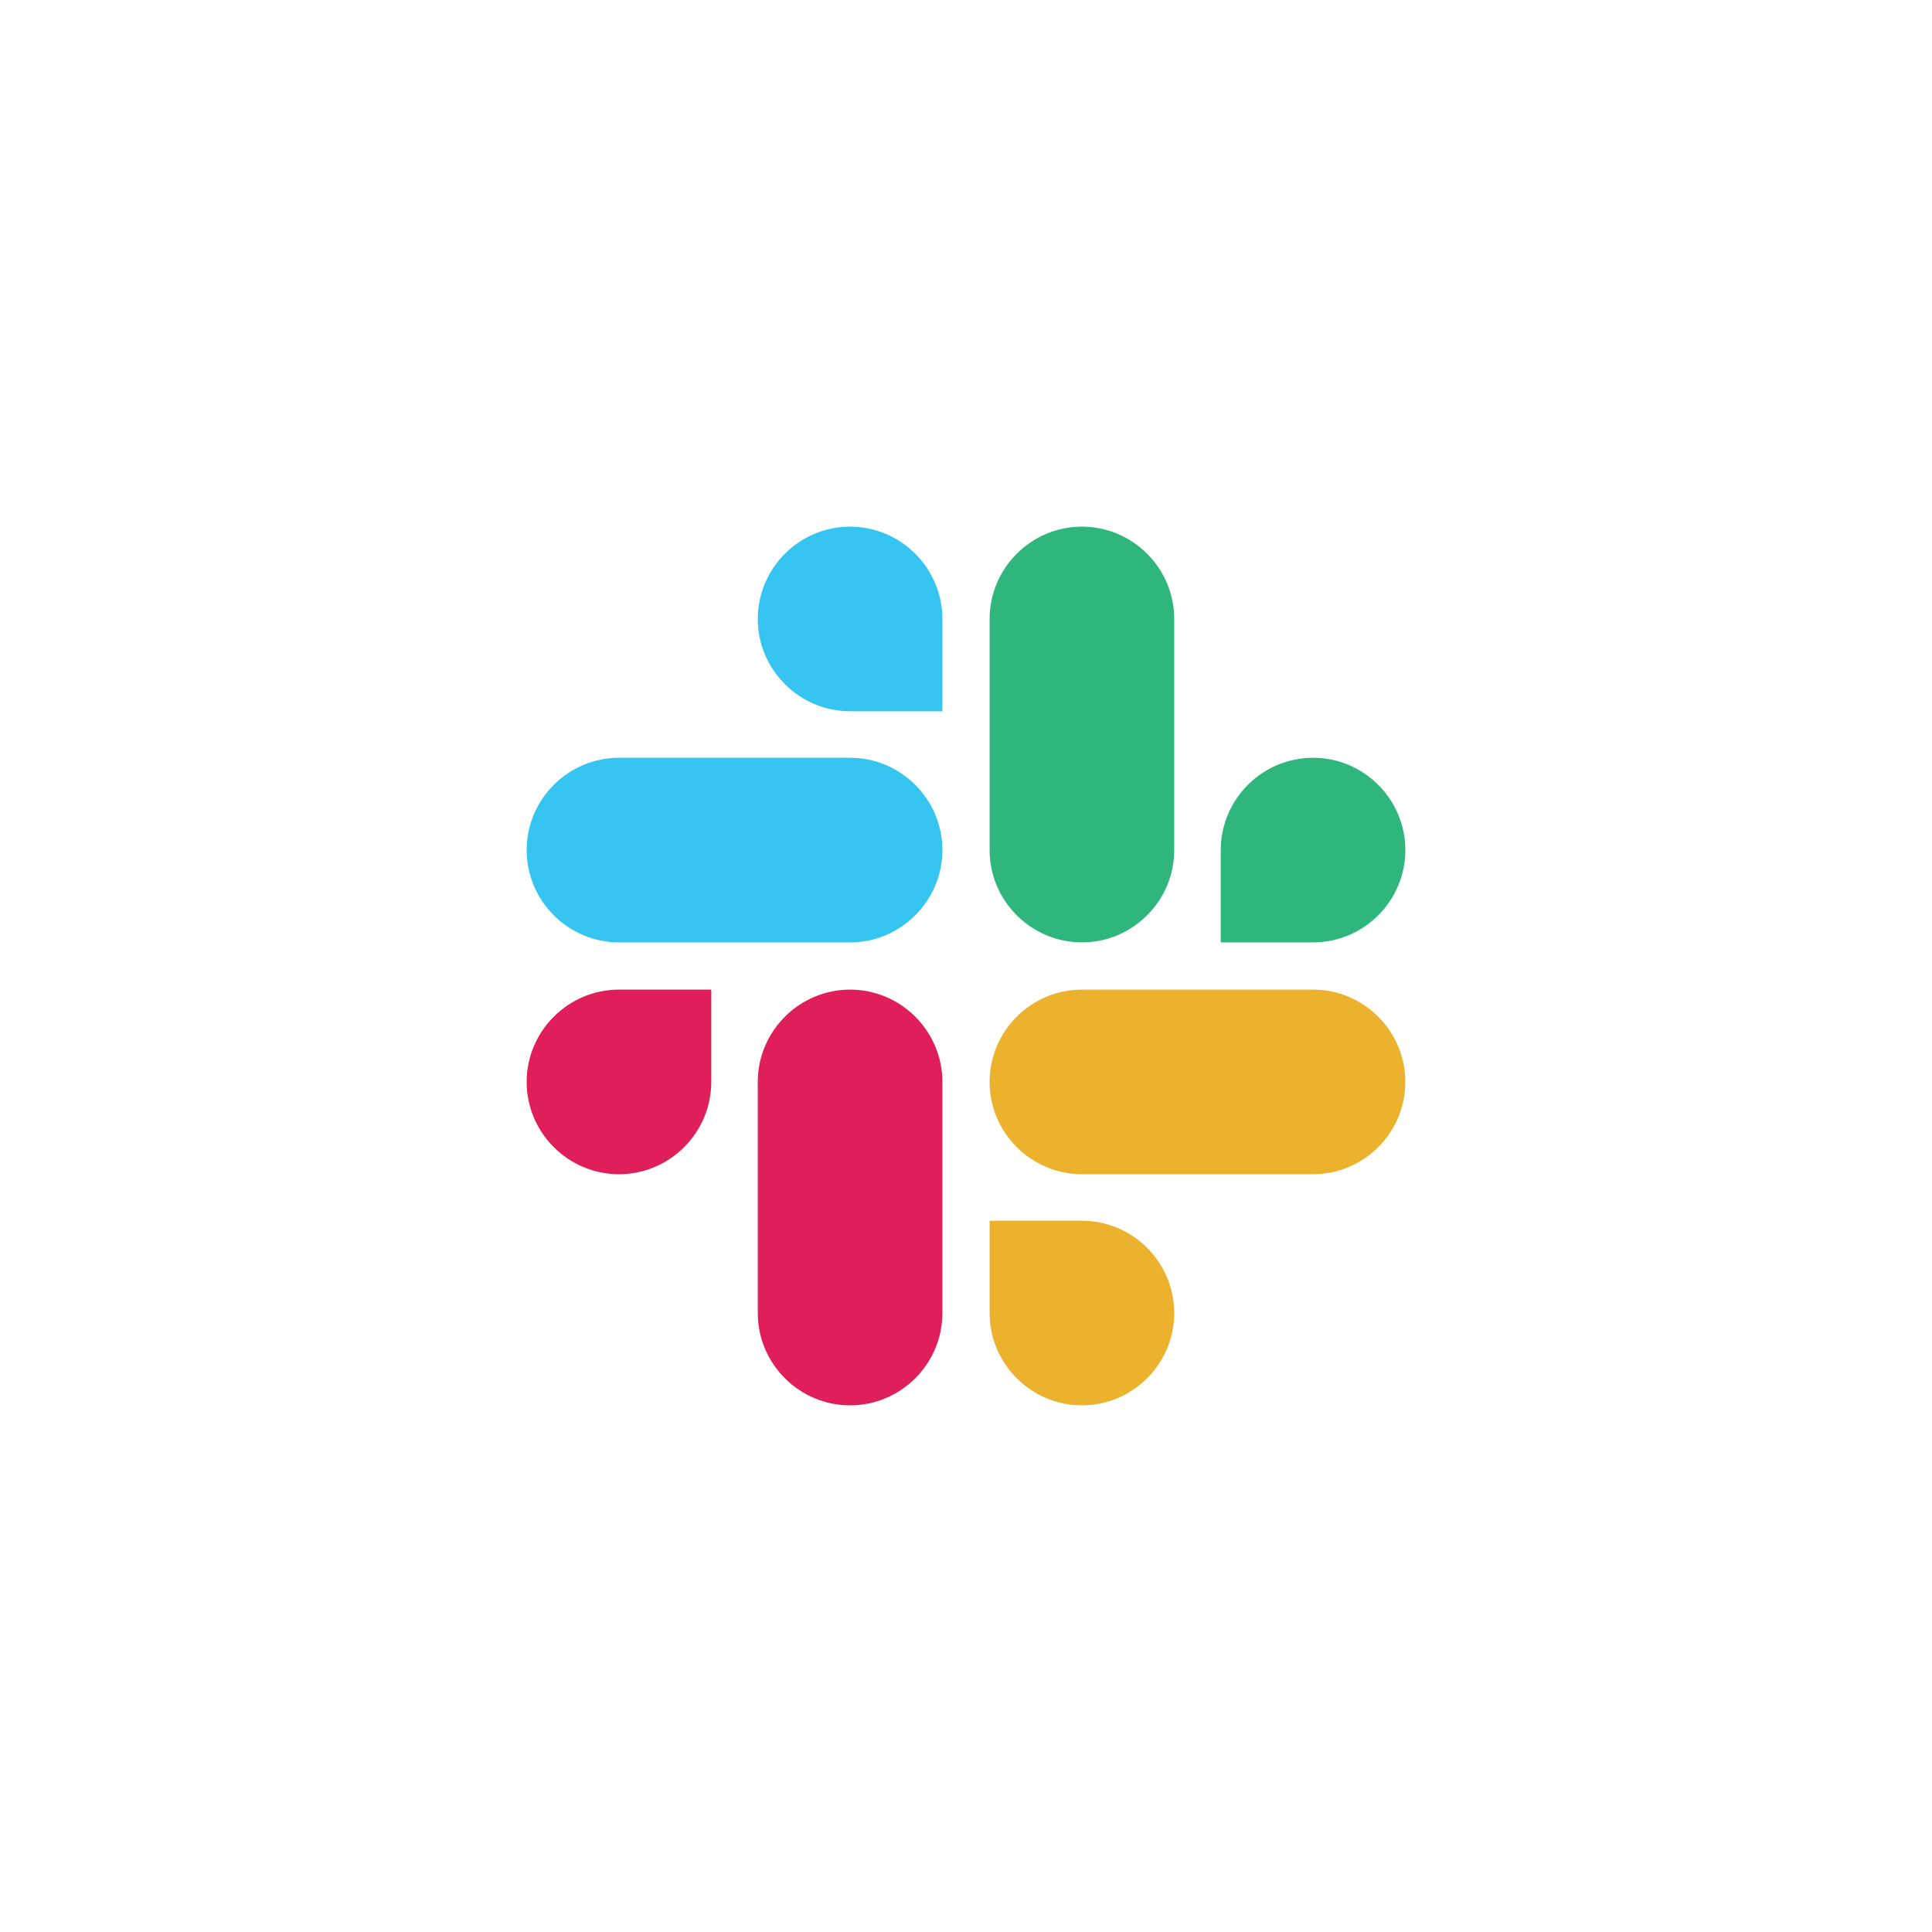
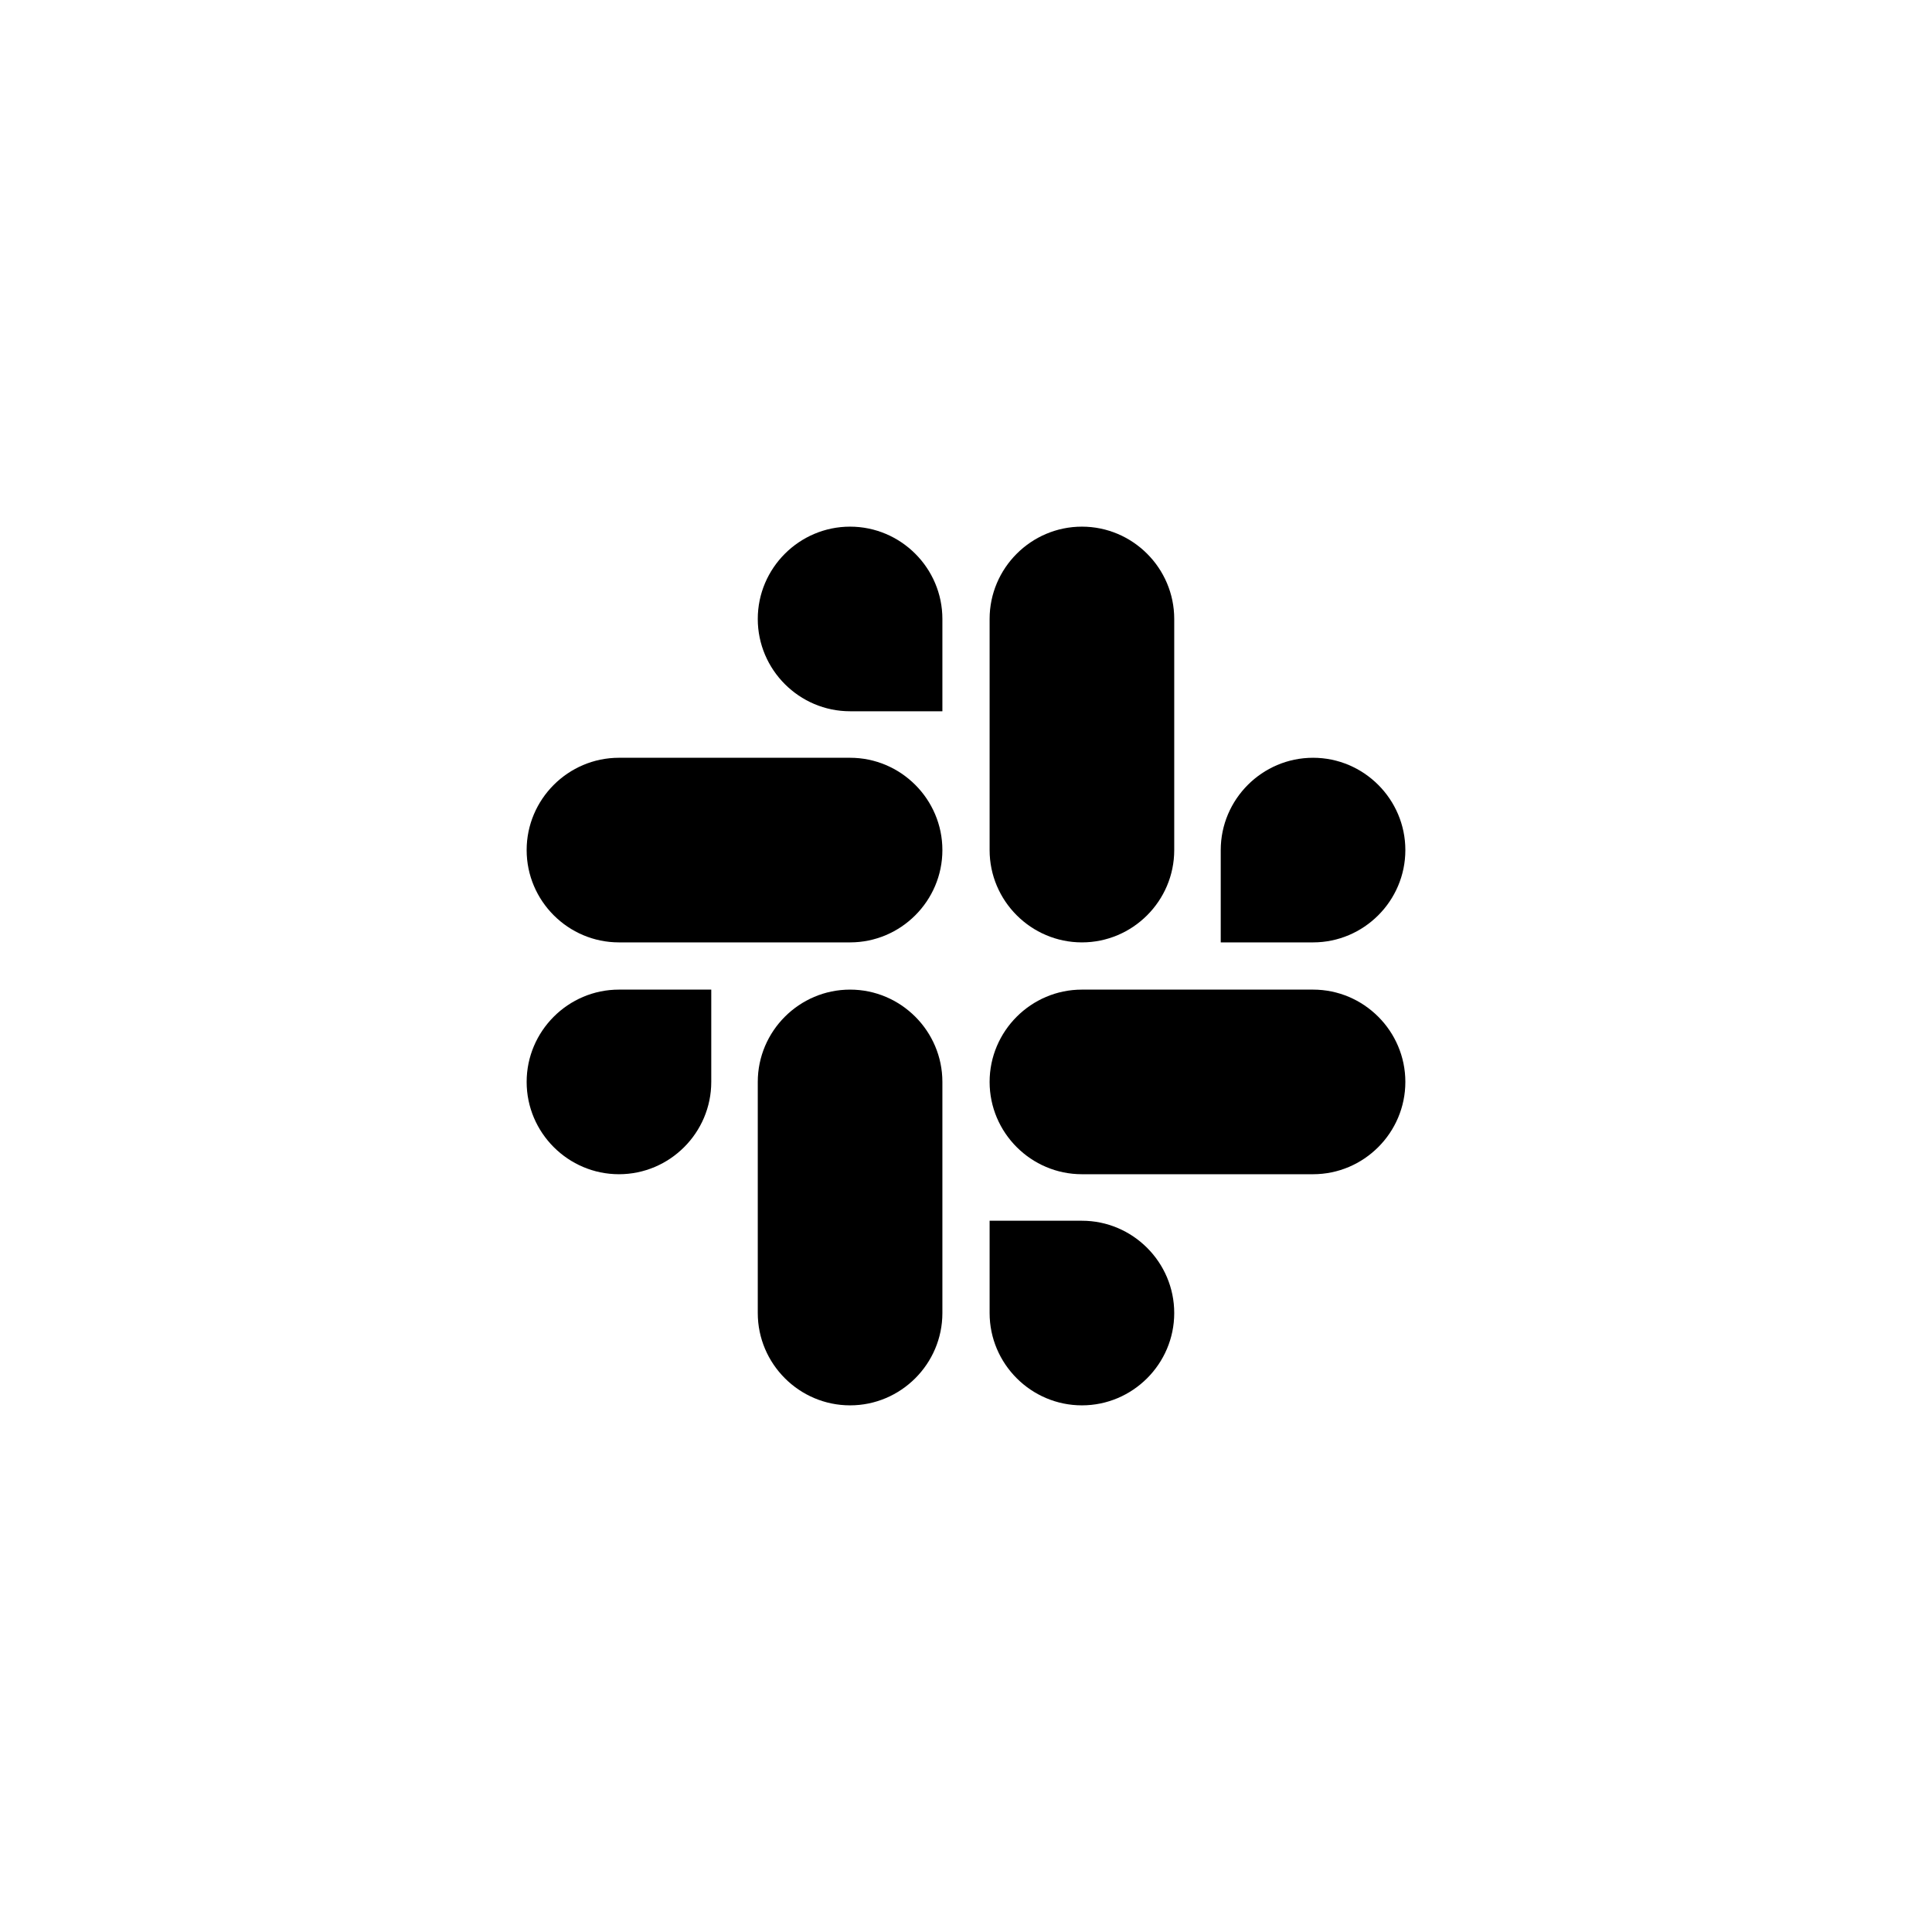
<svg xmlns="http://www.w3.org/2000/svg" version="1.1" id="Layer_1" x="0px" y="0px" viewBox="0 0 270 270" style="enable-background:new 0 0 270 270;" xml:space="preserve">
-   <style type="text/css">
- 	.st0{fill:#E01E5A;}
- 	.st1{fill:#36C5F0;}
- 	.st2{fill:#2EB67D;}
- 	.st3{fill:#ECB22E;}
- </style>
  <g>
    <g>
-       <path class="st0" d="M99.4,151.2c0,7.1-5.8,12.9-12.9,12.9c-7.1,0-12.9-5.8-12.9-12.9c0-7.1,5.8-12.9,12.9-12.9h12.9V151.2z" />
-       <path class="st0" d="M105.9,151.2c0-7.1,5.8-12.9,12.9-12.9s12.9,5.8,12.9,12.9v32.3c0,7.1-5.8,12.9-12.9,12.9    s-12.9-5.8-12.9-12.9V151.2z" />
+       <path d="M99.4,151.2c0,7.1-5.8,12.9-12.9,12.9s-12.9-5.8-12.9-12.9c0-7.1,5.8-12.9,12.9-12.9h12.9V151.2z" />
+       <path d="M105.9,151.2c0-7.1,5.8-12.9,12.9-12.9s12.9,5.8,12.9,12.9v32.3c0,7.1-5.8,12.9-12.9,12.9s-12.9-5.8-12.9-12.9    C105.9,183.5,105.9,151.2,105.9,151.2z" />
    </g>
    <g>
-       <path class="st1" d="M118.8,99.4c-7.1,0-12.9-5.8-12.9-12.9c0-7.1,5.8-12.9,12.9-12.9s12.9,5.8,12.9,12.9v12.9H118.8z" />
-       <path class="st1" d="M118.8,105.9c7.1,0,12.9,5.8,12.9,12.9s-5.8,12.9-12.9,12.9H86.5c-7.1,0-12.9-5.8-12.9-12.9    s5.8-12.9,12.9-12.9H118.8z" />
+       <path d="M118.8,99.4c-7.1,0-12.9-5.8-12.9-12.9s5.8-12.9,12.9-12.9s12.9,5.8,12.9,12.9v12.9H118.8z" />
+       <path d="M118.8,105.9c7.1,0,12.9,5.8,12.9,12.9s-5.8,12.9-12.9,12.9H86.5c-7.1,0-12.9-5.8-12.9-12.9s5.8-12.9,12.9-12.9    C86.5,105.9,118.8,105.9,118.8,105.9z" />
    </g>
    <g>
-       <path class="st2" d="M170.6,118.8c0-7.1,5.8-12.9,12.9-12.9c7.1,0,12.9,5.8,12.9,12.9s-5.8,12.9-12.9,12.9h-12.9V118.8z" />
-       <path class="st2" d="M164.1,118.8c0,7.1-5.8,12.9-12.9,12.9c-7.1,0-12.9-5.8-12.9-12.9V86.5c0-7.1,5.8-12.9,12.9-12.9    c7.1,0,12.9,5.8,12.9,12.9V118.8z" />
+       <path d="M170.6,118.8c0-7.1,5.8-12.9,12.9-12.9c7.1,0,12.9,5.8,12.9,12.9s-5.8,12.9-12.9,12.9h-12.9V118.8z" />
+       <path d="M164.1,118.8c0,7.1-5.8,12.9-12.9,12.9c-7.1,0-12.9-5.8-12.9-12.9V86.5c0-7.1,5.8-12.9,12.9-12.9    c7.1,0,12.9,5.8,12.9,12.9V118.8z" />
    </g>
    <g>
-       <path class="st3" d="M151.2,170.6c7.1,0,12.9,5.8,12.9,12.9c0,7.1-5.8,12.9-12.9,12.9c-7.1,0-12.9-5.8-12.9-12.9v-12.9H151.2z" />
-       <path class="st3" d="M151.2,164.1c-7.1,0-12.9-5.8-12.9-12.9c0-7.1,5.8-12.9,12.9-12.9h32.3c7.1,0,12.9,5.8,12.9,12.9    c0,7.1-5.8,12.9-12.9,12.9H151.2z" />
+       <path d="M151.2,170.6c7.1,0,12.9,5.8,12.9,12.9c0,7.1-5.8,12.9-12.9,12.9c-7.1,0-12.9-5.8-12.9-12.9v-12.9H151.2z" />
+       <path d="M151.2,164.1c-7.1,0-12.9-5.8-12.9-12.9c0-7.1,5.8-12.9,12.9-12.9h32.3c7.1,0,12.9,5.8,12.9,12.9    c0,7.1-5.8,12.9-12.9,12.9H151.2z" />
    </g>
  </g>
</svg>
